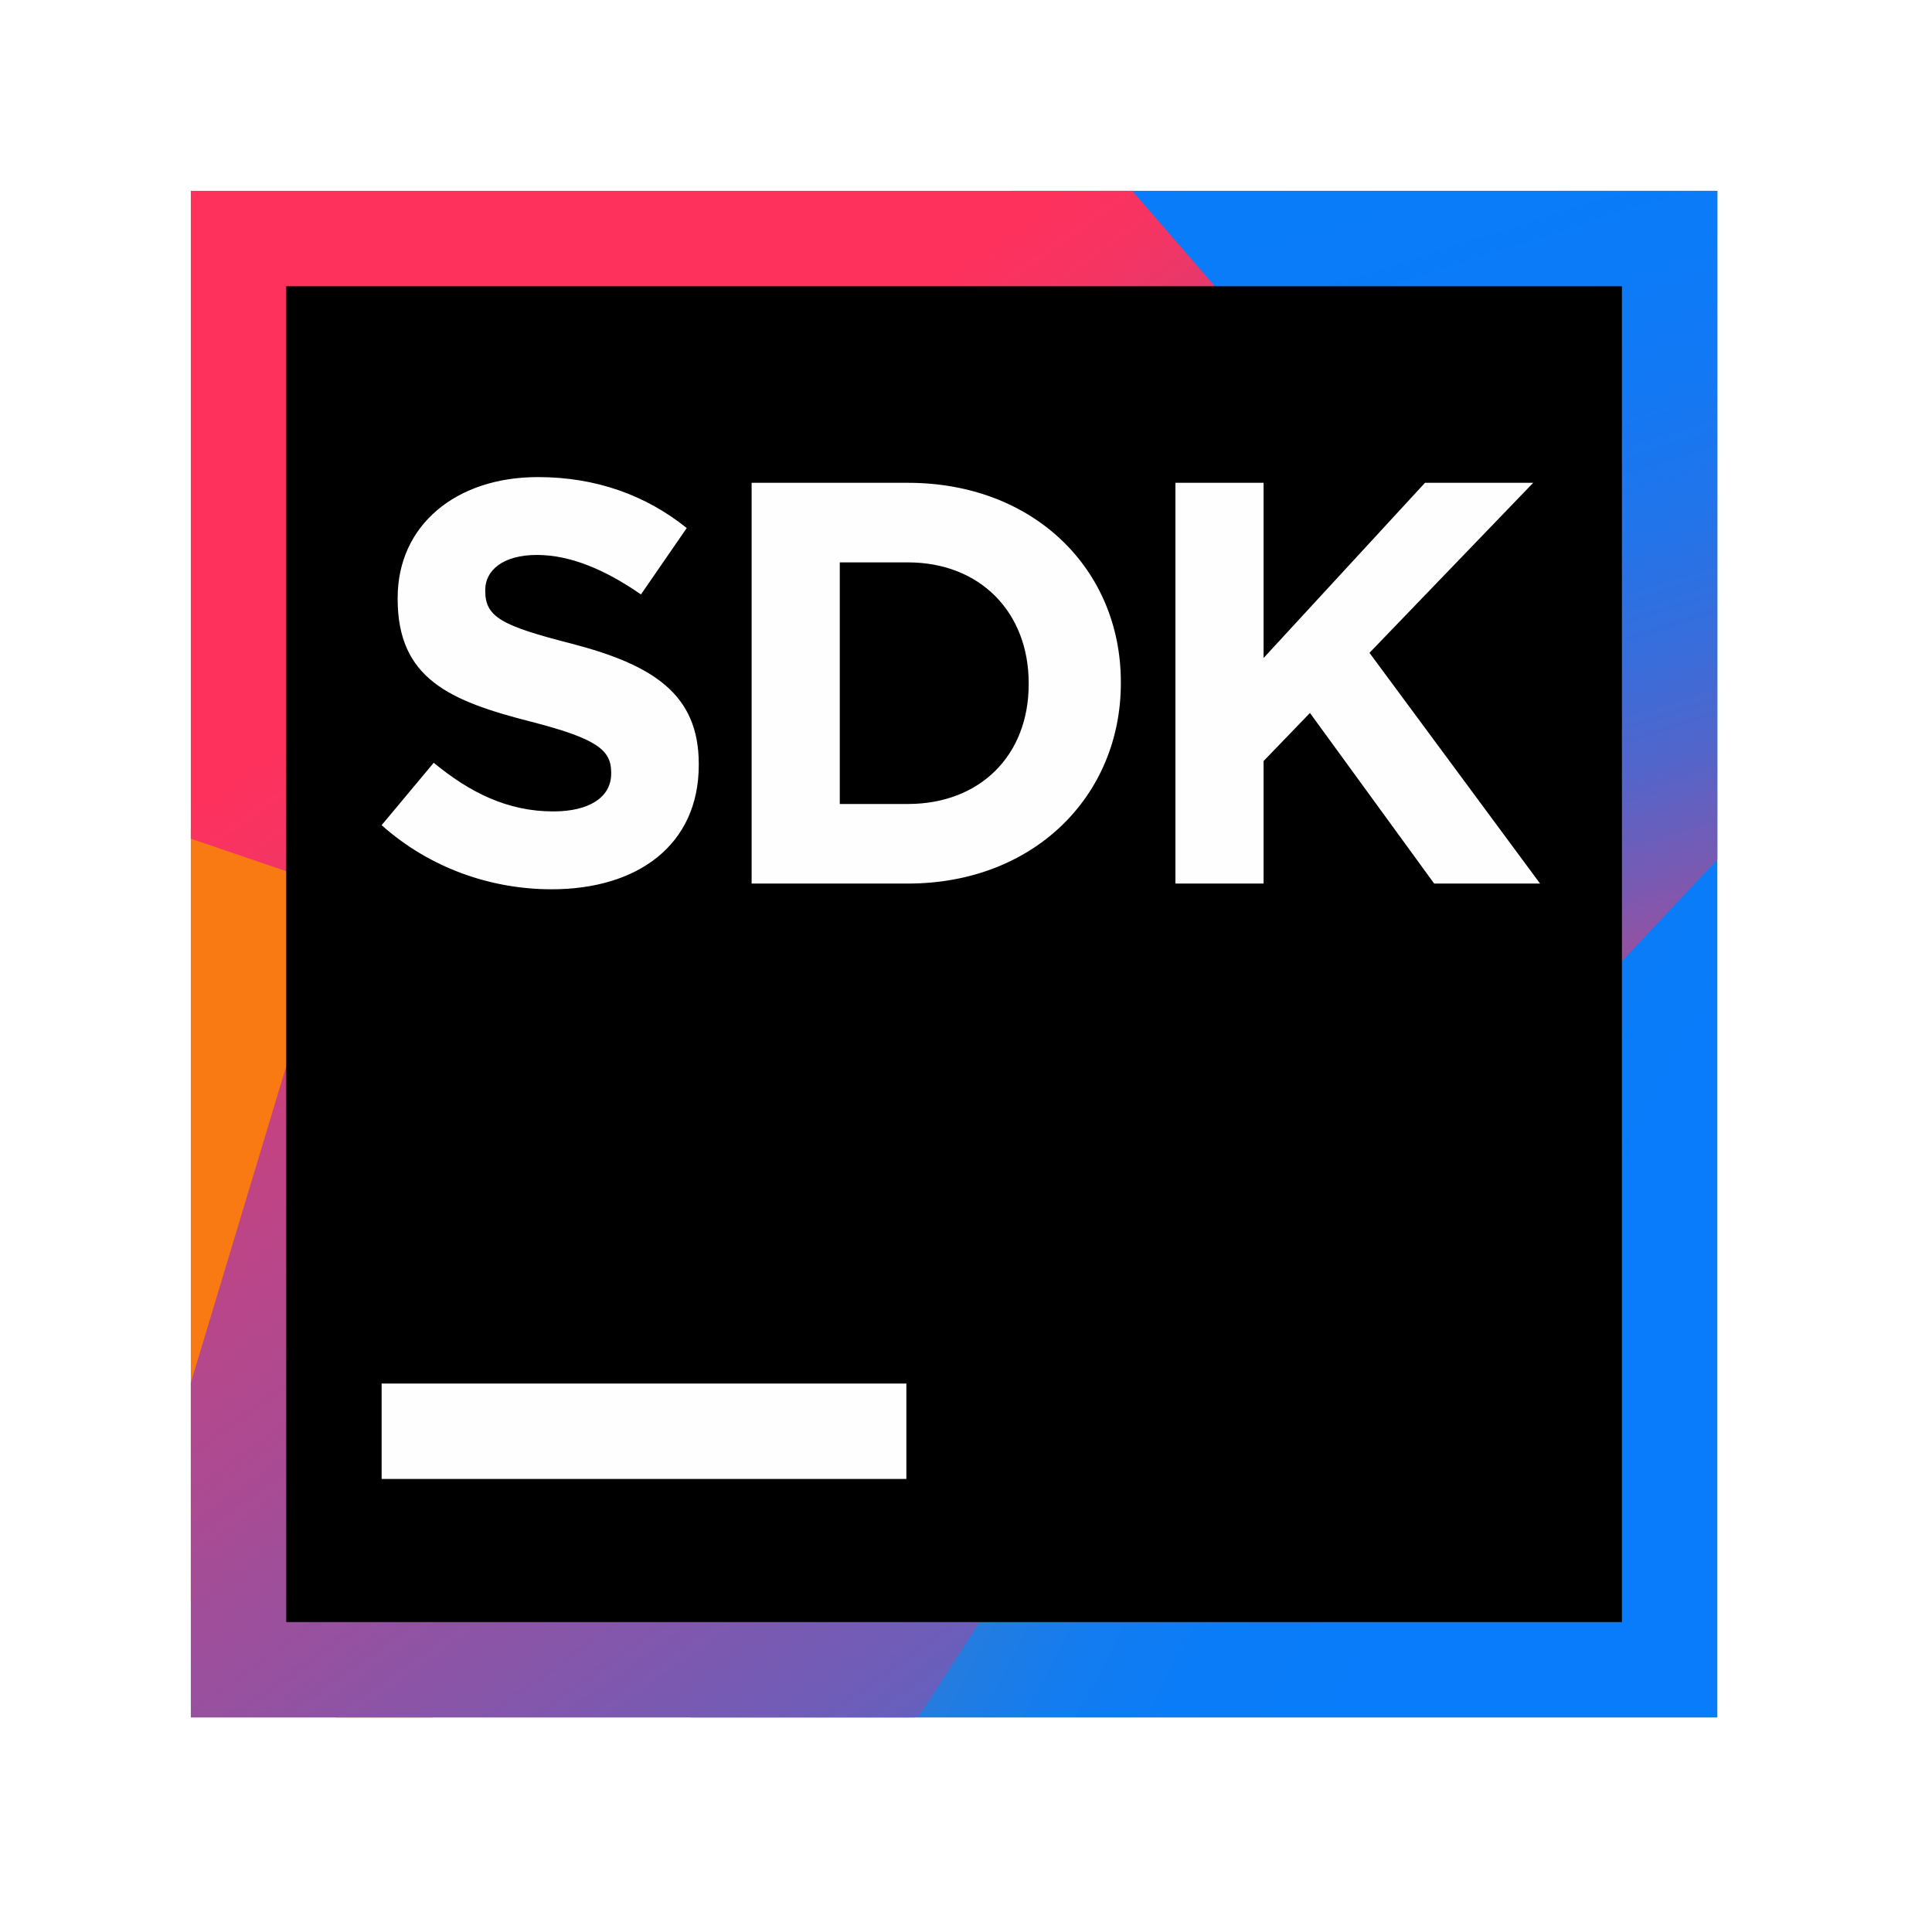
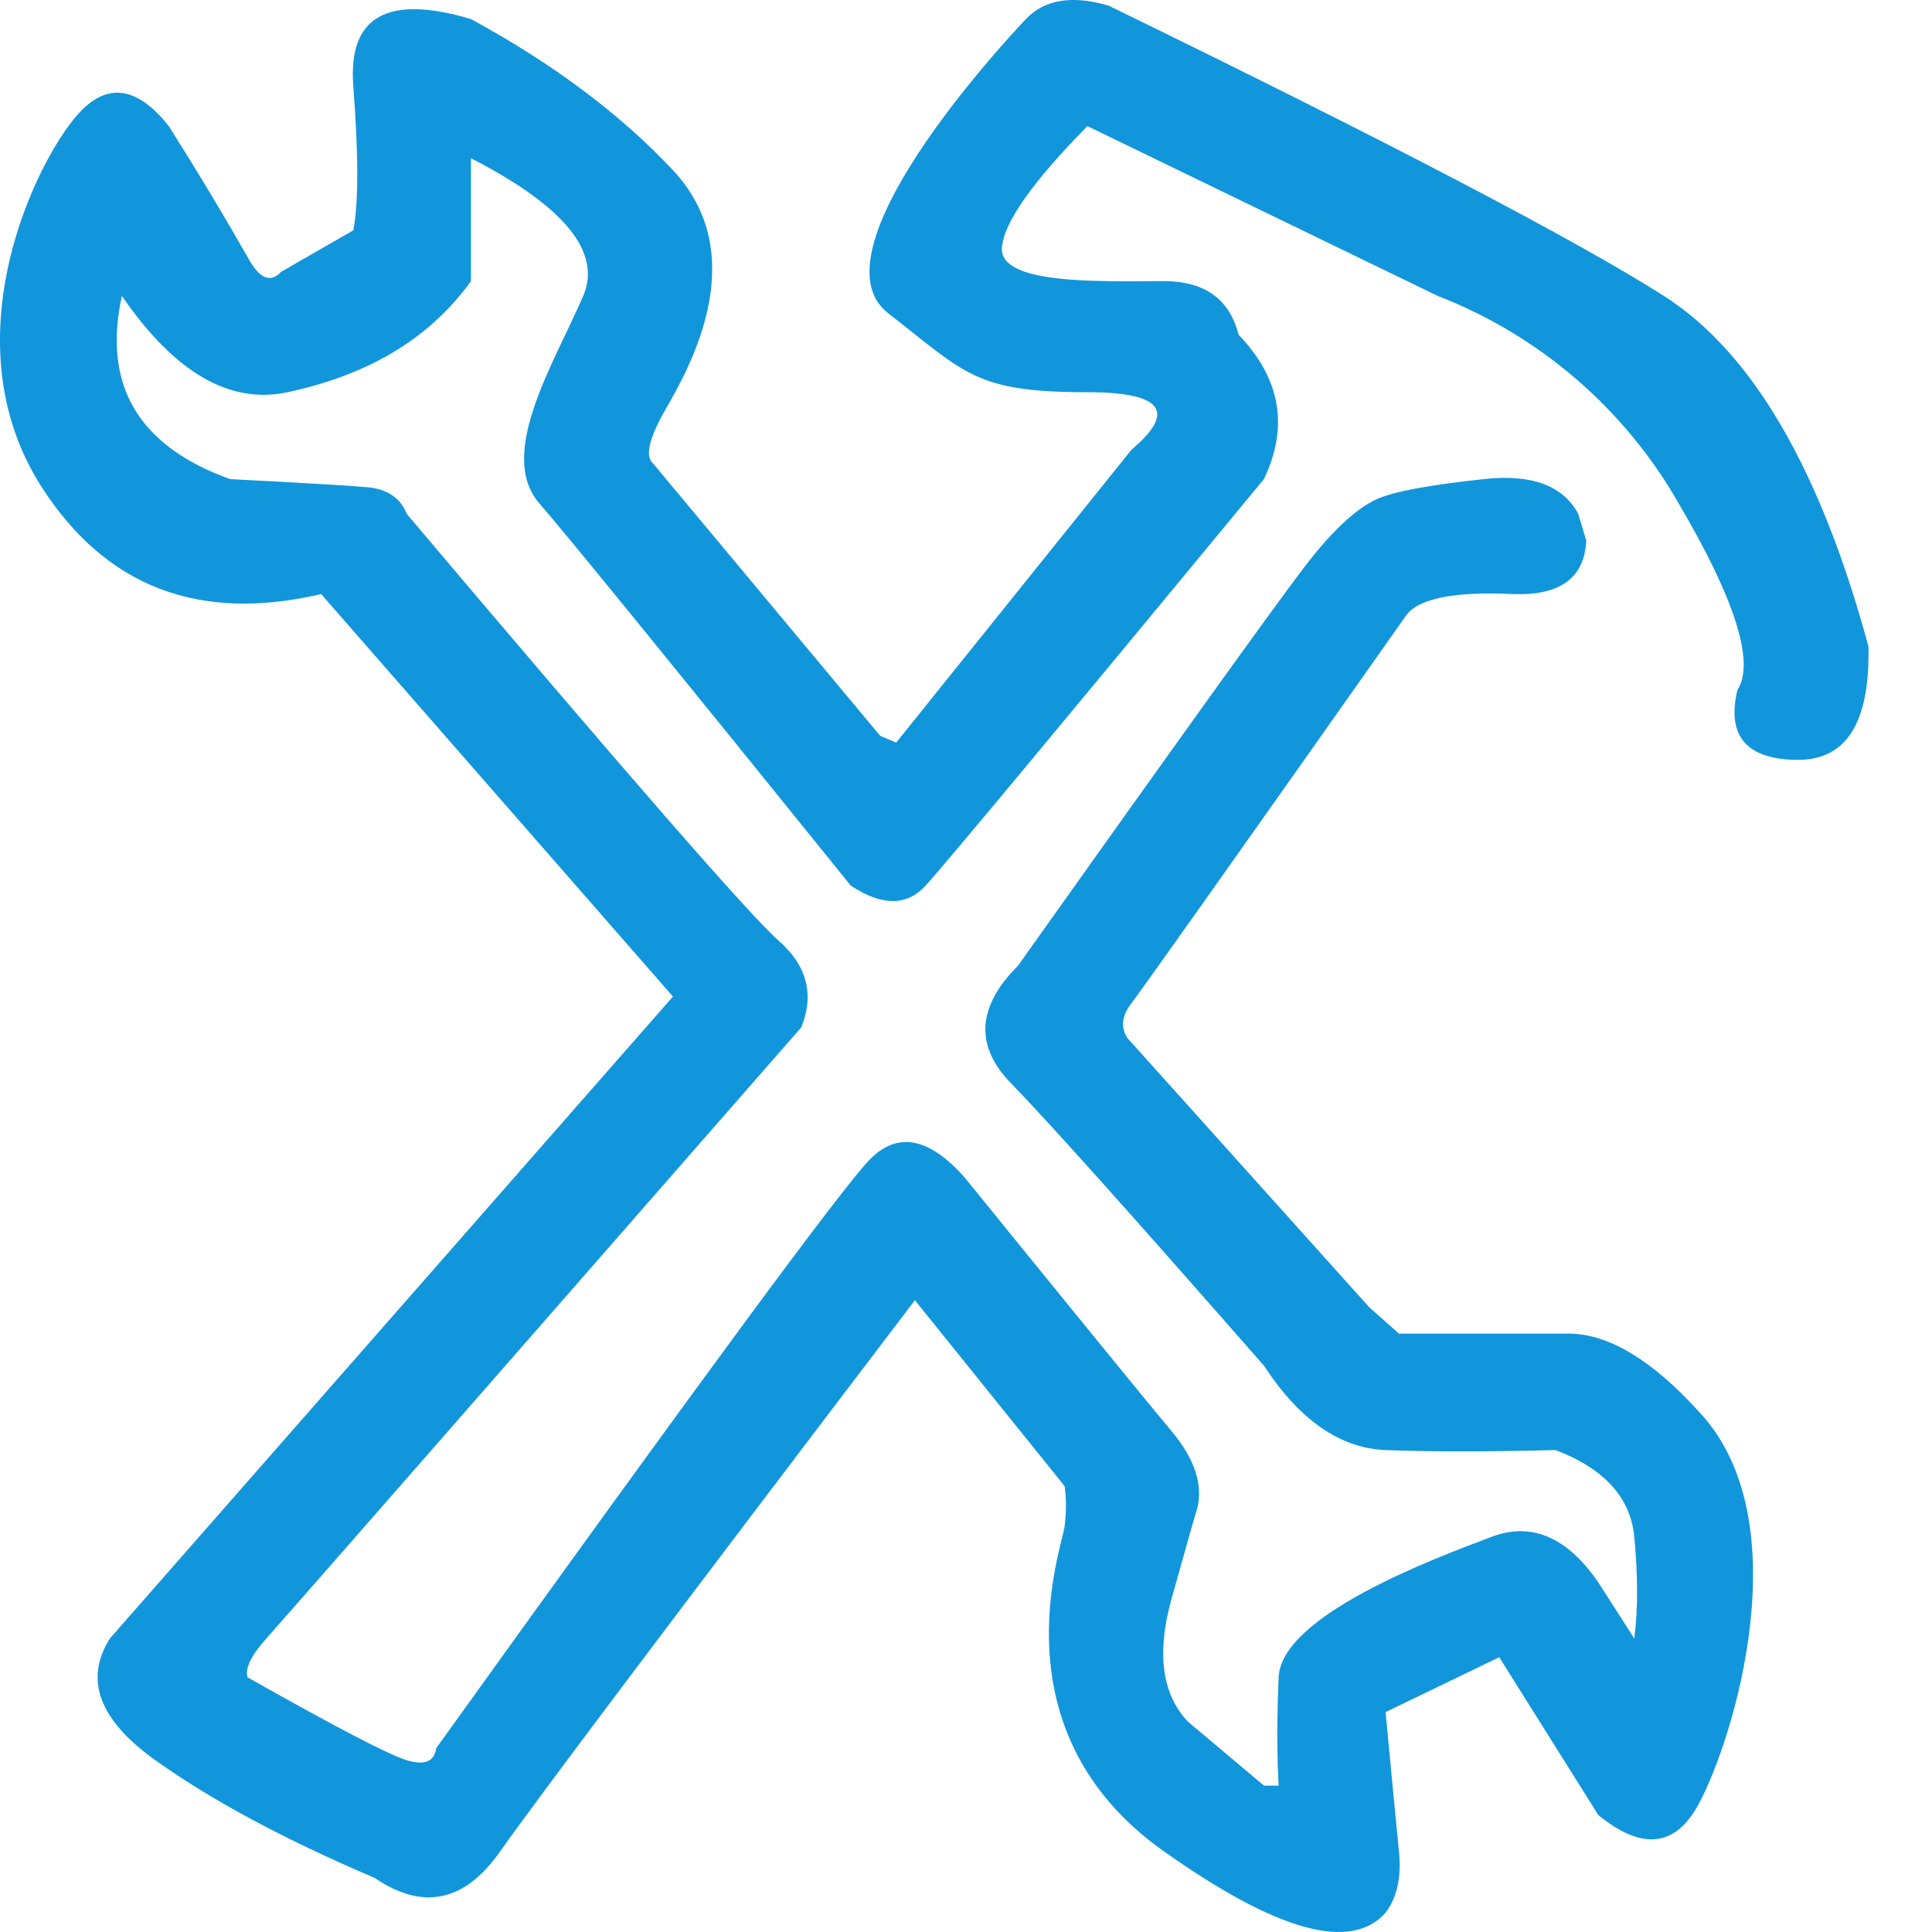
- <svg xmlns="http://www.w3.org/2000/svg" width="81" height="80" viewBox="0 0 81 80">
+ <svg xmlns="http://www.w3.org/2000/svg" t="1624779081527" class="icon" viewBox="0 0 1024 1024" version="1.1" p-id="1878" width="32" height="32">
  <defs>
-     <linearGradient id="pluginsdk_80-a" x1="-.031%" x2="100.053%" y1="49.963%" y2="49.963%">
-       <stop offset="25.81%" stop-color="#F97A12" />
-       <stop offset="45.91%" stop-color="#B07B58" />
-       <stop offset="72.41%" stop-color="#577BAE" />
-       <stop offset="91.05%" stop-color="#1E7CE5" />
-       <stop offset="100%" stop-color="#087CFA" />
-     </linearGradient>
-     <linearGradient id="pluginsdk_80-b" x1="27.55%" x2="82.223%" y1="34.514%" y2="77.605%">
-       <stop offset="0%" stop-color="#F97A12" />
-       <stop offset="7.18%" stop-color="#CB7A3E" />
-       <stop offset="15.41%" stop-color="#9E7B6A" />
-       <stop offset="24.2%" stop-color="#757B91" />
-       <stop offset="33.44%" stop-color="#537BB1" />
-       <stop offset="43.24%" stop-color="#387CCC" />
-       <stop offset="53.81%" stop-color="#237CE0" />
-       <stop offset="65.52%" stop-color="#147CEF" />
-       <stop offset="79.25%" stop-color="#0B7CF7" />
-       <stop offset="100%" stop-color="#087CFA" />
-     </linearGradient>
-     <linearGradient id="pluginsdk_80-c" x1="63.121%" x2="40.793%" y1="97.699%" y2="-6.587%">
-       <stop offset="0%" stop-color="#FE315D" />
-       <stop offset="7.84%" stop-color="#CB417E" />
-       <stop offset="16.01%" stop-color="#9E4E9B" />
-       <stop offset="24.74%" stop-color="#755BB4" />
-       <stop offset="33.92%" stop-color="#5365CA" />
-       <stop offset="43.65%" stop-color="#386DDB" />
-       <stop offset="54.14%" stop-color="#2374E9" />
-       <stop offset="65.76%" stop-color="#1478F3" />
-       <stop offset="79.4%" stop-color="#0B7BF8" />
-       <stop offset="100%" stop-color="#087CFA" />
-     </linearGradient>
-     <linearGradient id="pluginsdk_80-d" x1="25.331%" x2="93.854%" y1="24.119%" y2="132.621%">
-       <stop offset="0%" stop-color="#FE315D" />
-       <stop offset="4.023%" stop-color="#F63462" />
-       <stop offset="10.37%" stop-color="#DF3A71" />
-       <stop offset="16.67%" stop-color="#C24383" />
-       <stop offset="29.12%" stop-color="#AD4A91" />
-       <stop offset="54.98%" stop-color="#755BB4" />
-       <stop offset="91.75%" stop-color="#1D76ED" />
-       <stop offset="100%" stop-color="#087CFA" />
-     </linearGradient>
+     <style type="text/css" />
  </defs>
-   <g fill="none" fill-rule="evenodd">
-     <g fill-rule="nonzero" transform="translate(8 8)">
-       <path fill="url(#pluginsdk_80-a)" d="M6.088,64 L2.66453526e-15,59.1 L0,26.792 L30,38.67 L10.14,64 L6.088,64 Z" />
-       <path fill="url(#pluginsdk_80-b)" d="M20.952,64 L52.274,31.916 L37.671,0.46 L38.058,1.33226763e-15 L64,0 L64,64 L20.952,64 Z" />
-       <path fill="url(#pluginsdk_80-c)" d="M34.412,0 L64,0 L64,28.037 L49.008,44 L34,0.447 L34.412,0 Z" />
-       <path fill="url(#pluginsdk_80-d)" d="M30.336,64 L0,64 L0,49.971 L6.234,29.283 L0,27.16 L0,0 L39.47,0 L58,21.384 L30.538,63.926 L30.336,64 Z" />
-     </g>
-     <g fill-rule="nonzero" transform="translate(12 12)">
-       <rect width="56" height="56" fill="#000" />
-       <rect width="22" height="4" x="4" y="46" fill="#FFFEFE" />
-       <path fill="#FFFEFE" d="M11.128,25.28 C8.584,25.28 6.016,24.392 4,22.592 L6.184,19.976 C7.696,21.224 9.28,22.016 11.2,22.016 C12.712,22.016 13.624,21.416 13.624,20.432 L13.624,20.384 C13.624,19.448 13.048,18.968 10.24,18.248 C6.856,17.384 4.672,16.448 4.672,13.112 L4.672,13.064 C4.672,10.016 7.12,8 10.552,8 C13,8 15.088,8.768 16.792,10.136 L14.872,12.92 C13.384,11.888 11.92,11.264 10.504,11.264 C9.088,11.264 8.344,11.912 8.344,12.728 L8.344,12.776 C8.344,13.88 9.064,14.24 11.968,14.984 C15.376,15.872 17.296,17.096 17.296,20.024 L17.296,20.072 C17.296,23.408 14.752,25.28 11.128,25.28 Z M19.512,25.04 L19.512,8.24 L26.064,8.24 C31.344,8.24 34.992,11.864 34.992,16.592 L34.992,16.64 C34.992,21.368 31.344,25.04 26.064,25.04 L19.512,25.04 Z M26.064,11.576 L23.208,11.576 L23.208,21.704 L26.064,21.704 C29.088,21.704 31.128,19.664 31.128,16.688 L31.128,16.64 C31.128,13.664 29.088,11.576 26.064,11.576 Z M37.28,25.04 L37.28,8.24 L40.976,8.24 L40.976,15.584 L47.744,8.24 L52.28,8.24 L45.416,15.368 L52.568,25.04 L48.128,25.04 L42.92,17.888 L40.976,19.904 L40.976,25.04 L37.28,25.04 Z" />
-     </g>
-   </g>
+   <path d="M836.515 272.384c-8.099-15.127-24.855-21.271-50.362-18.432-25.507 2.793-42.729 5.772-51.759 8.844-12.241 3.584-26.624 16.198-43.194 37.935-16.57 21.737-67.119 92.16-151.692 211.177-21.737 21.737-22.947 42.543-3.537 62.371 19.363 19.875 64 69.725 133.958 149.597 18.897 28.858 40.401 43.753 64.465 44.684 24.111 0.931 54.132 0.931 90.065 0 25.879 9.868 39.796 25.228 41.751 46.033 1.955 20.806 1.955 38.726 0 53.853l-19.084-29.789c-16.57-24.064-35.468-32.116-56.692-24.064-31.93 12.055-111.29 41.844-112.733 74.426-0.931 21.69-0.931 40.867 0 57.391h-7.773l-40.401-33.978c-13.731-14.662-16.617-36.399-8.518-65.257 8.052-28.812 12.567-44.684 13.498-47.476 3.258-12.753-1.257-26.438-13.498-41.1-12.288-14.615-48.873-59.532-109.847-134.656-18.897-21.271-35.654-24.343-50.316-9.216-14.662 15.081-91.229 119.063-229.655 311.855-0.931 7.121-6.191 9.216-15.593 6.377-9.449-2.839-37.562-17.501-84.387-43.939-1.396-4.748 1.862-11.59 9.961-20.573 8.052-8.983 102.54-116.922 283.508-323.91 7.075-17.455 3.025-32.815-12.102-46.08-15.081-13.219-80.756-88.576-196.98-226.071-3.351-8.518-10.426-13.265-21.271-14.196-10.845-0.931-34.956-2.327-72.285-4.236-48.687-17.455-67.817-49.804-57.437-97.094 27.881 40.588 57.158 57.623 87.878 51.014 46.08-9.914 76.567-30.487 97.14-58.833v-65.164c49.571 25.46 69.399 49.804 59.485 72.983-14.895 34.723-45.987 83.642-23.319 109.847 15.127 17.455 70.144 85.039 165.143 202.705 16.477 10.892 29.696 10.892 39.657 0 9.961-10.892 69.725-82.711 179.34-215.505 13.265-27.834 8.797-53.341-13.452-76.521-4.794-18.897-18.013-28.393-39.75-28.393-32.582 0.047-87.133 2.188-85.69-17.687 0.931-13.172 16.012-34.676 45.289-64.465l185.716 90.019a251.951 251.951 0 0 1 127.628 109.847c30.255 51.479 40.588 84.573 31.139 99.188-5.632 24.111 4.748 36.399 31.185 36.864 26.531 0.465 39.238-19.596 38.307-60.23-25.507-94.022-61.673-155.927-108.451-185.716-46.778-29.743-144.849-80.989-294.167-153.786-19.363-5.725-33.978-3.351-43.939 7.075-14.848 15.639-114.129 123.997-72.983 155.927 41.1 31.93 45.987 41.844 105.565 41.844 39.703 0 47.476 10.147 23.412 30.441l-124.742 155.276-8.471-3.584-120.553-144.57c-4.236-3.77-1.862-13.498 7.121-29.044 13.498-23.412 45.382-81.548 3.584-126.185-27.927-29.789-63.581-56.46-107.055-80.105-44.404-13.219-65.164-1.396-62.371 35.468 2.793 36.817 2.793 62.371 0 76.521l-38.307 22.016c-5.679 6.144-11.59 3.537-17.687-7.82a1709.615 1709.615 0 0 0-41.798-69.446C73.402 46.545 58.042 43.706 43.38 58.321 21.411 80.291-28.951 178.828 22.109 258.188c34.025 52.922 83.409 71.82 148.108 56.692l186.461 213.318-298.449 340.247c-13.731 21.737-5.679 43.287 24.111 64.512 29.789 21.271 68.515 42.031 116.224 62.371 25.6 17.455 47.802 12.753 66.653-14.196 18.897-26.903 92.16-124.276 219.695-291.98l79.36 98.537c0.931 6.563 0.931 13.638 0 21.225-1.396 11.357-37.562 108.451 52.457 172.218 60.044 42.543 99.235 53.434 117.667 32.628 6.097-8.052 8.471-18.897 7.075-32.582-1.396-13.731-3.724-38.307-7.075-73.728l60.23-29.091 52.503 83.642c23.087 18.897 40.82 17.036 53.108-5.632 18.479-34.025 54.598-150.993 0-208.384-24.529-26.996-47.197-40.681-68.003-41.146h-90.764l-15.732-13.964-128.279-142.801c-3.584-5.679-2.839-11.823 2.281-18.432 5.12-6.609 53.807-75.311 146.013-206.103 7.075-8.518 25.74-12.102 55.994-10.659 25.041 0.931 38.074-8.471 39.005-28.346l-4.236-14.15z" fill="#1296db" p-id="1879" />
</svg>
